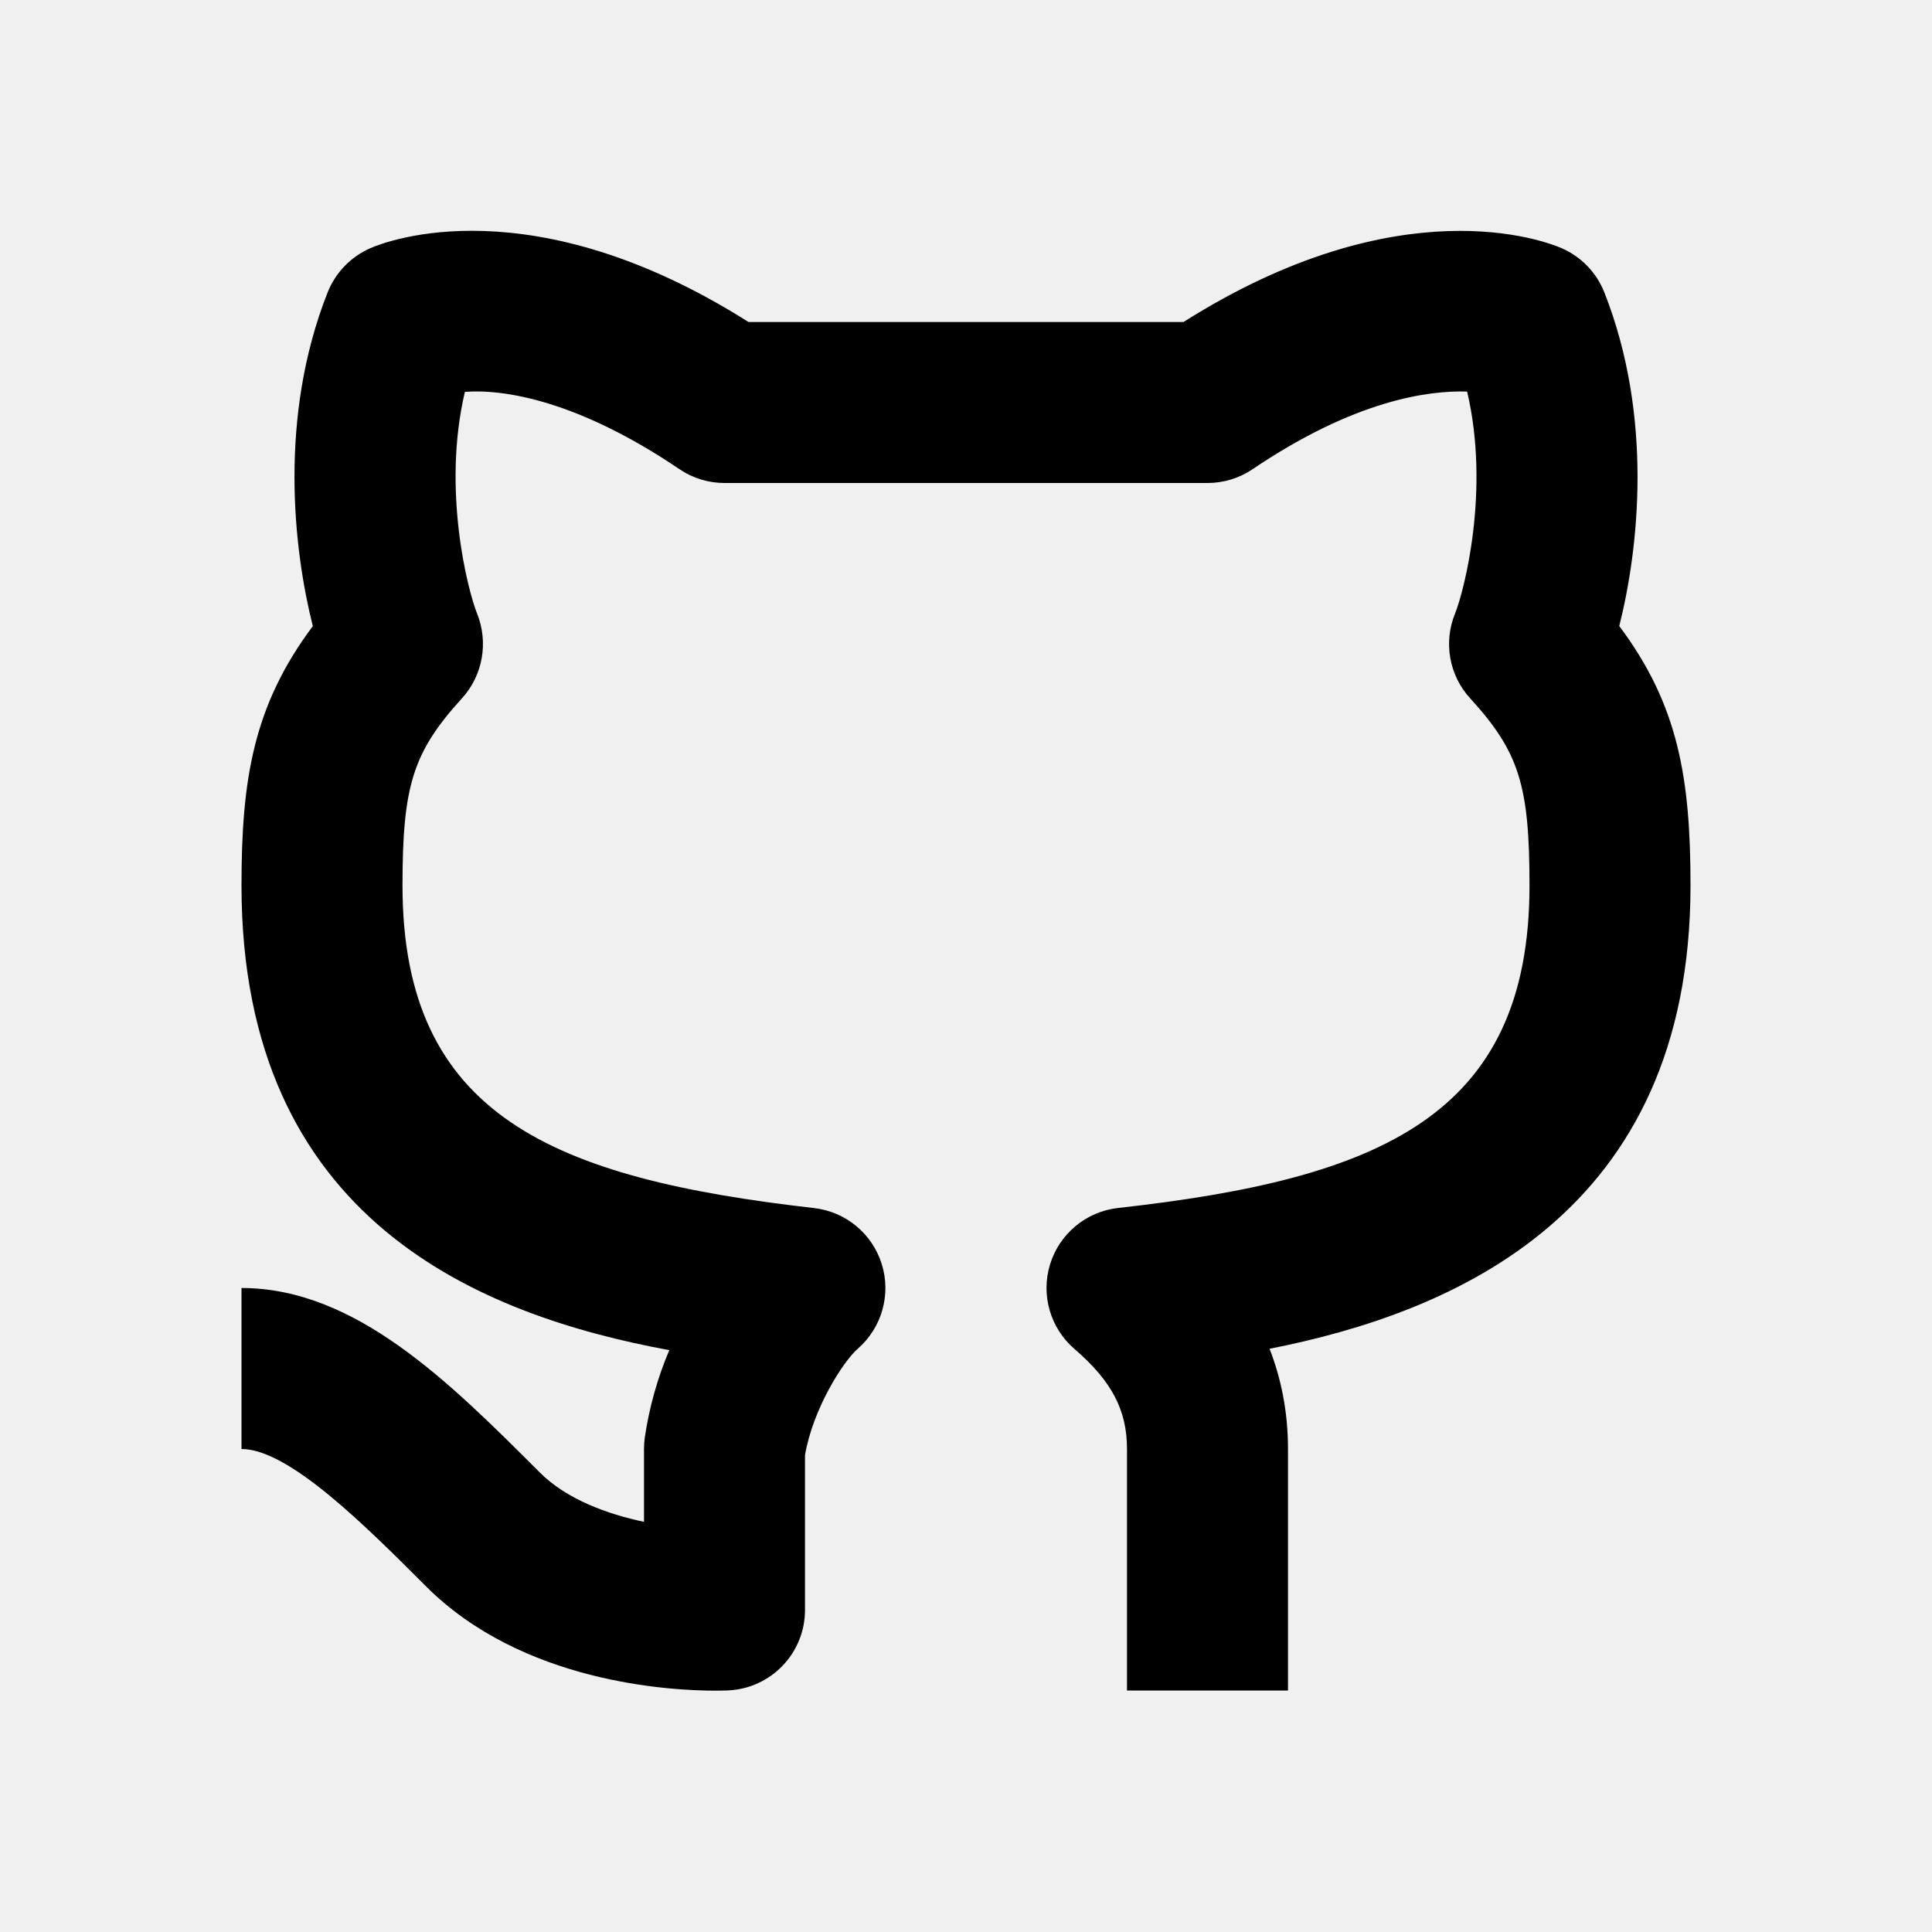
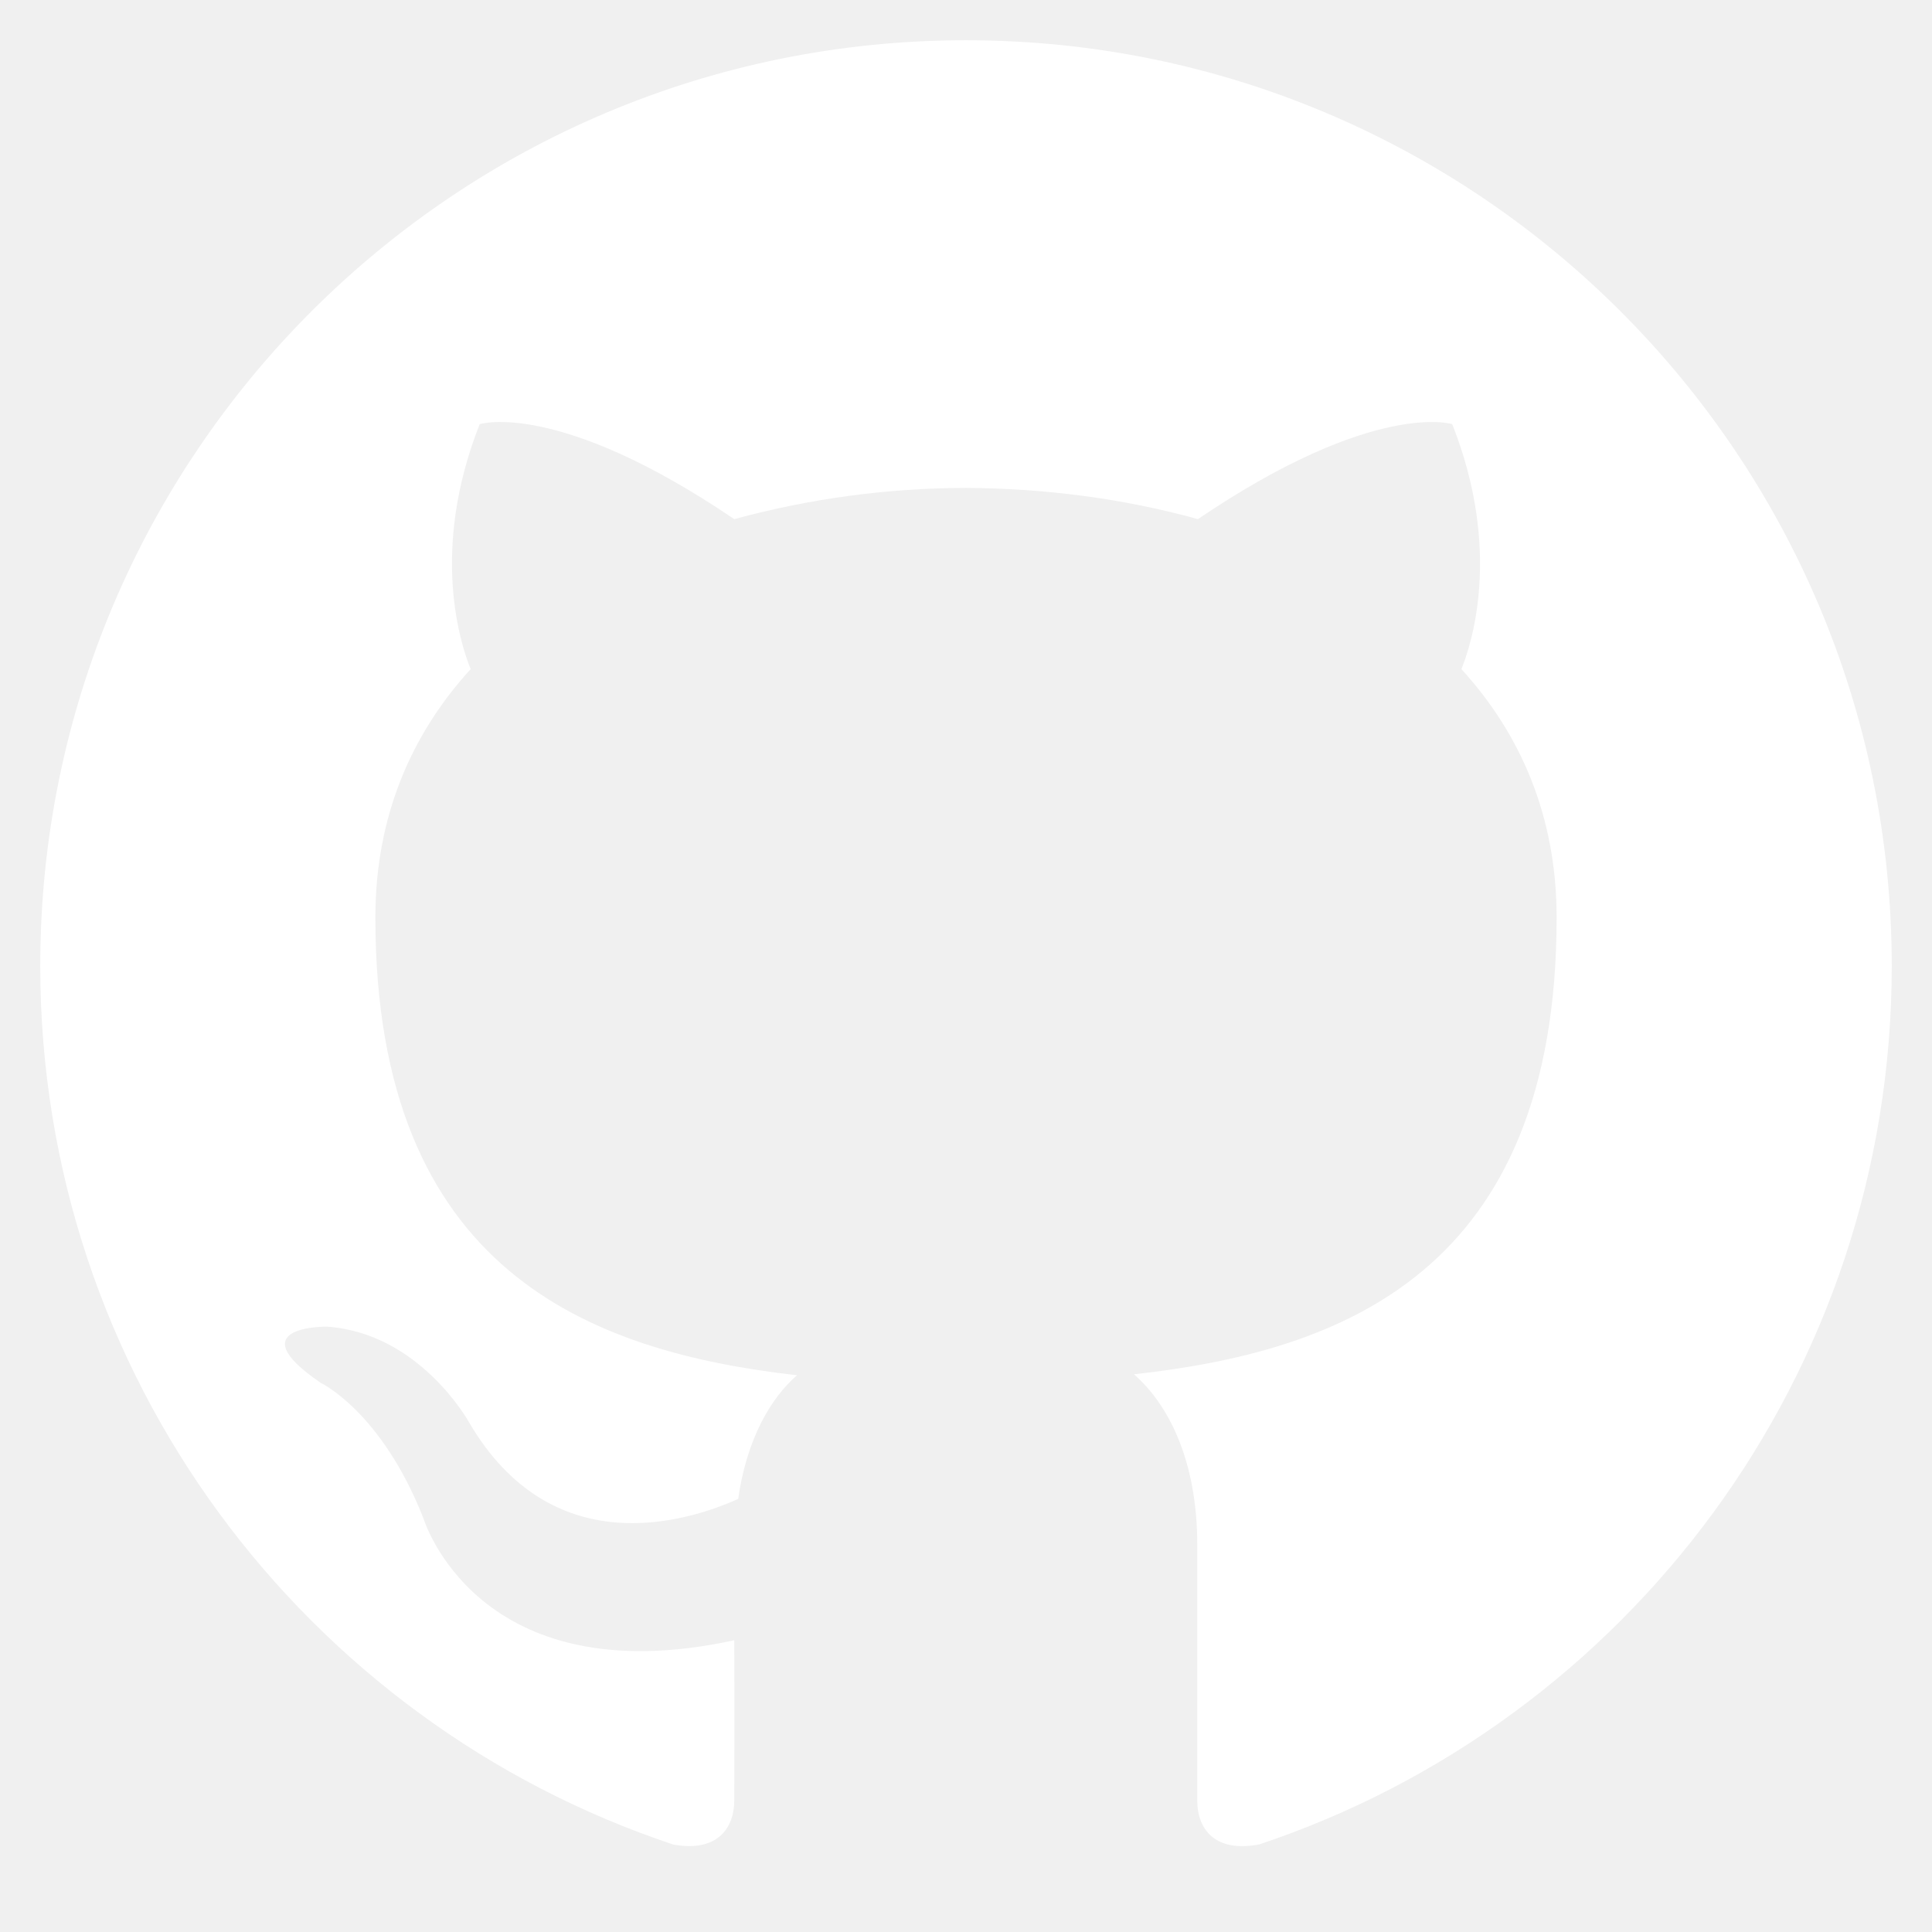
- <svg xmlns="http://www.w3.org/2000/svg" t="1574316313723" class="icon" viewBox="0 0 1024 1024" version="1.1" p-id="2457" width="200" height="200">
+ <svg xmlns="http://www.w3.org/2000/svg" t="1574343305754" class="icon" viewBox="0 0 1024 1024" version="1.1" p-id="5761" width="200" height="200">
  <defs>
    <style type="text/css" />
  </defs>
-   <path d="M850.347 155.008a42.667 42.667 0 0 0-22.741-23.509c-8.704-3.755-85.717-33.323-200.32 39.168H396.715c-114.773-72.619-191.701-42.923-200.32-39.168a42.88 42.88 0 0 0-22.741 23.467c-26.197 66.219-18.048 136.448-7.851 176.896C134.272 374.016 128 413.099 128 469.333c0 177.877 127.104 227.883 226.731 246.272a189.568 189.568 0 0 0-13.013 46.549A44.373 44.373 0 0 0 341.333 768v38.613c-19.499-4.139-41.003-11.947-55.168-26.112C238.08 732.416 188.331 682.667 128 682.667v85.333c25.003 0 65.365 40.363 97.835 72.832 51.029 51.029 129.067 55.253 153.387 55.253 3.115 0 5.376-0.085 6.528-0.128A42.667 42.667 0 0 0 426.667 853.333v-82.091c4.267-24.747 20.224-49.621 27.947-56.363a42.667 42.667 0 0 0-23.125-74.581C293.333 624.555 213.333 591.488 213.333 469.333c0-53.12 5.632-70.741 31.573-99.285 11.008-12.117 14.08-29.568 7.979-44.8-4.821-11.904-18.773-65.451-6.485-117.547 20.651-1.579 59.904 4.565 113.707 40.96C367.104 253.44 375.467 256 384 256h256a42.667 42.667 0 0 0 23.936-7.339c54.016-36.523 92.971-41.771 113.664-41.131 12.331 52.224-1.579 105.771-6.4 117.675a42.667 42.667 0 0 0 8.021 44.928C805.077 398.464 810.667 416.085 810.667 469.333c0 122.581-79.957 155.52-218.069 170.923a42.667 42.667 0 0 0-23.125 74.709c19.797 17.067 27.861 32.469 27.861 53.035v128h85.333v-128c0-20.437-3.925-38.101-9.771-53.12C769.92 695.765 896 643.712 896 469.333c0-56.363-6.272-95.531-37.76-137.515 10.197-40.405 18.261-110.507-7.893-176.811z" fill="" p-id="2458" />
+   <path d="M511.957 21.333C241.024 21.333 21.333 240.981 21.333 512c0 216.832 140.544 400.725 335.573 465.664 24.491 4.395 32.256-10.069 32.256-23.083 0-11.691 0.256-44.245 0-85.205-136.448 29.611-164.736-64.64-164.736-64.64-22.315-56.704-54.4-71.765-54.4-71.765-44.587-30.464 3.285-29.824 3.285-29.824 49.195 3.413 75.179 50.517 75.179 50.517 43.776 75.008 114.816 53.333 142.763 40.789 4.523-31.659 17.152-53.376 31.189-65.536-108.971-12.459-223.488-54.485-223.488-242.603 0-53.547 19.115-97.323 50.517-131.669-5.035-12.331-21.931-62.293 4.779-129.835 0 0 41.259-13.184 134.912 50.347a469.803 469.803 0 0 1 122.88-16.555c41.643 0.213 83.627 5.632 122.88 16.555 93.653-63.488 134.784-50.347 134.784-50.347 26.752 67.541 9.899 117.504 4.864 129.835 31.403 34.347 50.475 78.123 50.475 131.669 0 188.587-114.731 230.016-224.043 242.091 17.579 15.232 33.579 44.672 33.579 90.453v135.851c0 13.141 7.936 27.605 32.853 22.869C862.251 912.597 1002.667 728.747 1002.667 512 1002.667 240.981 783.019 21.333 511.957 21.333z" p-id="5762" fill="#ffffff" />
</svg>
